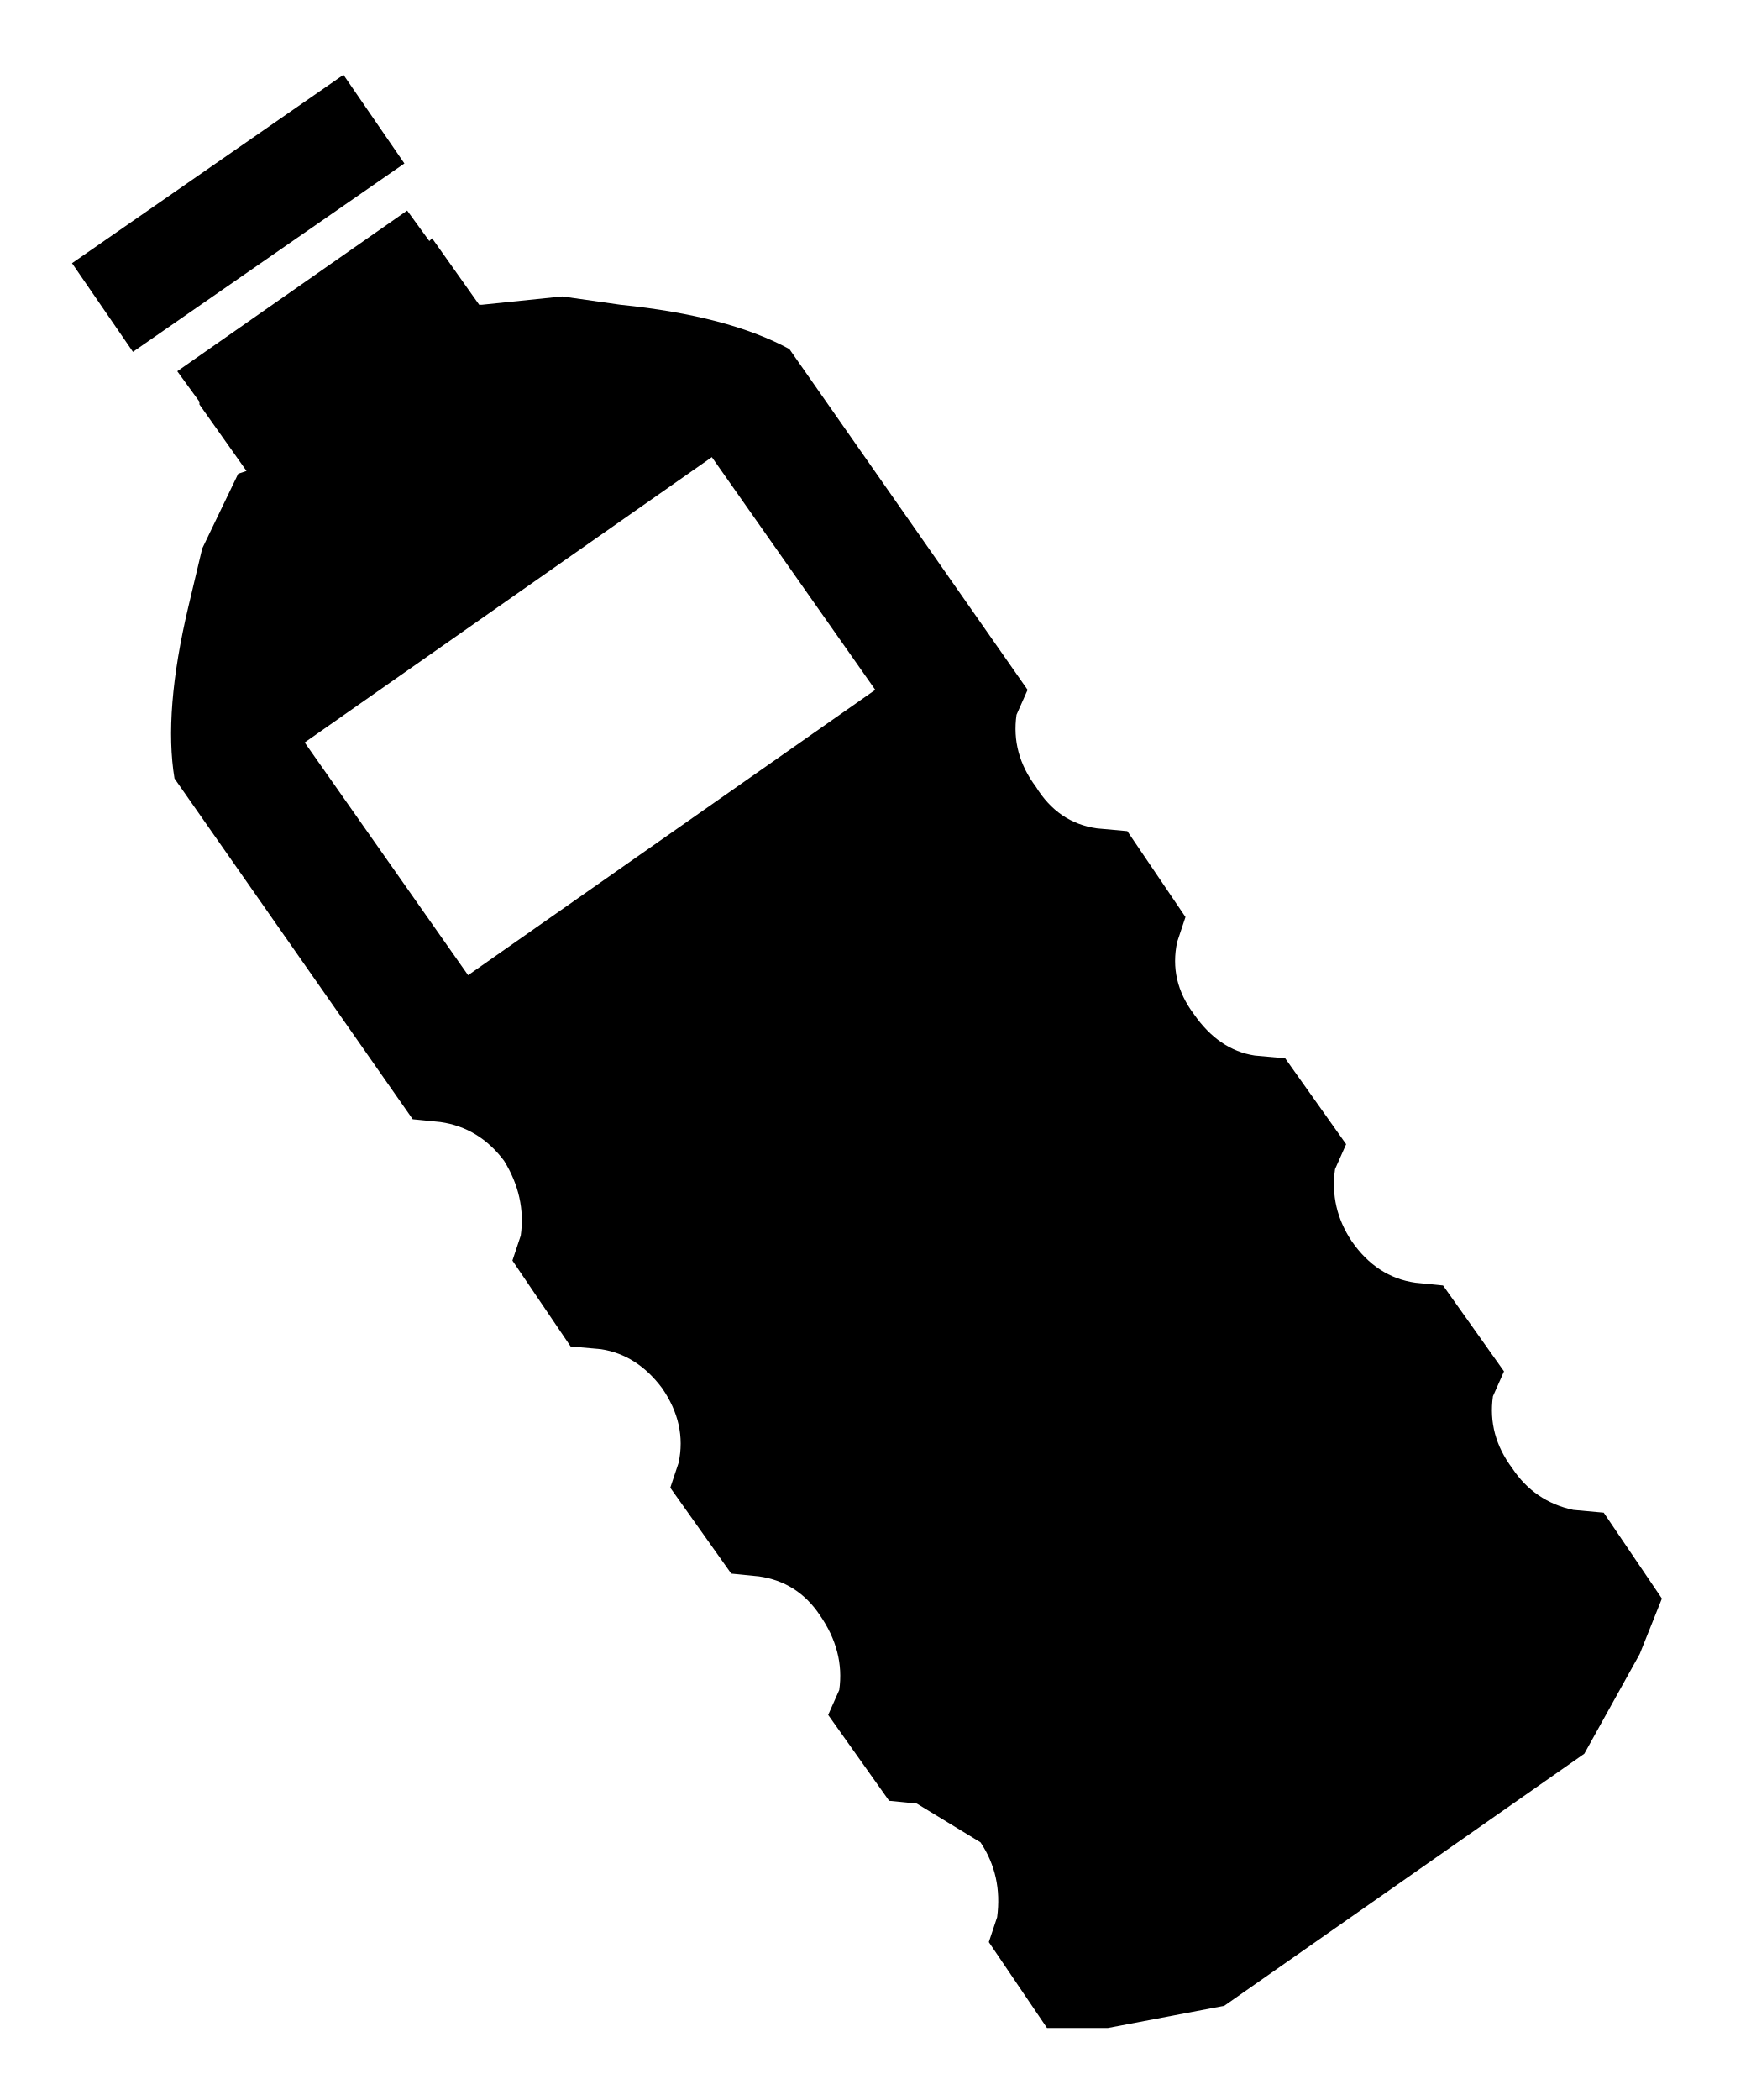
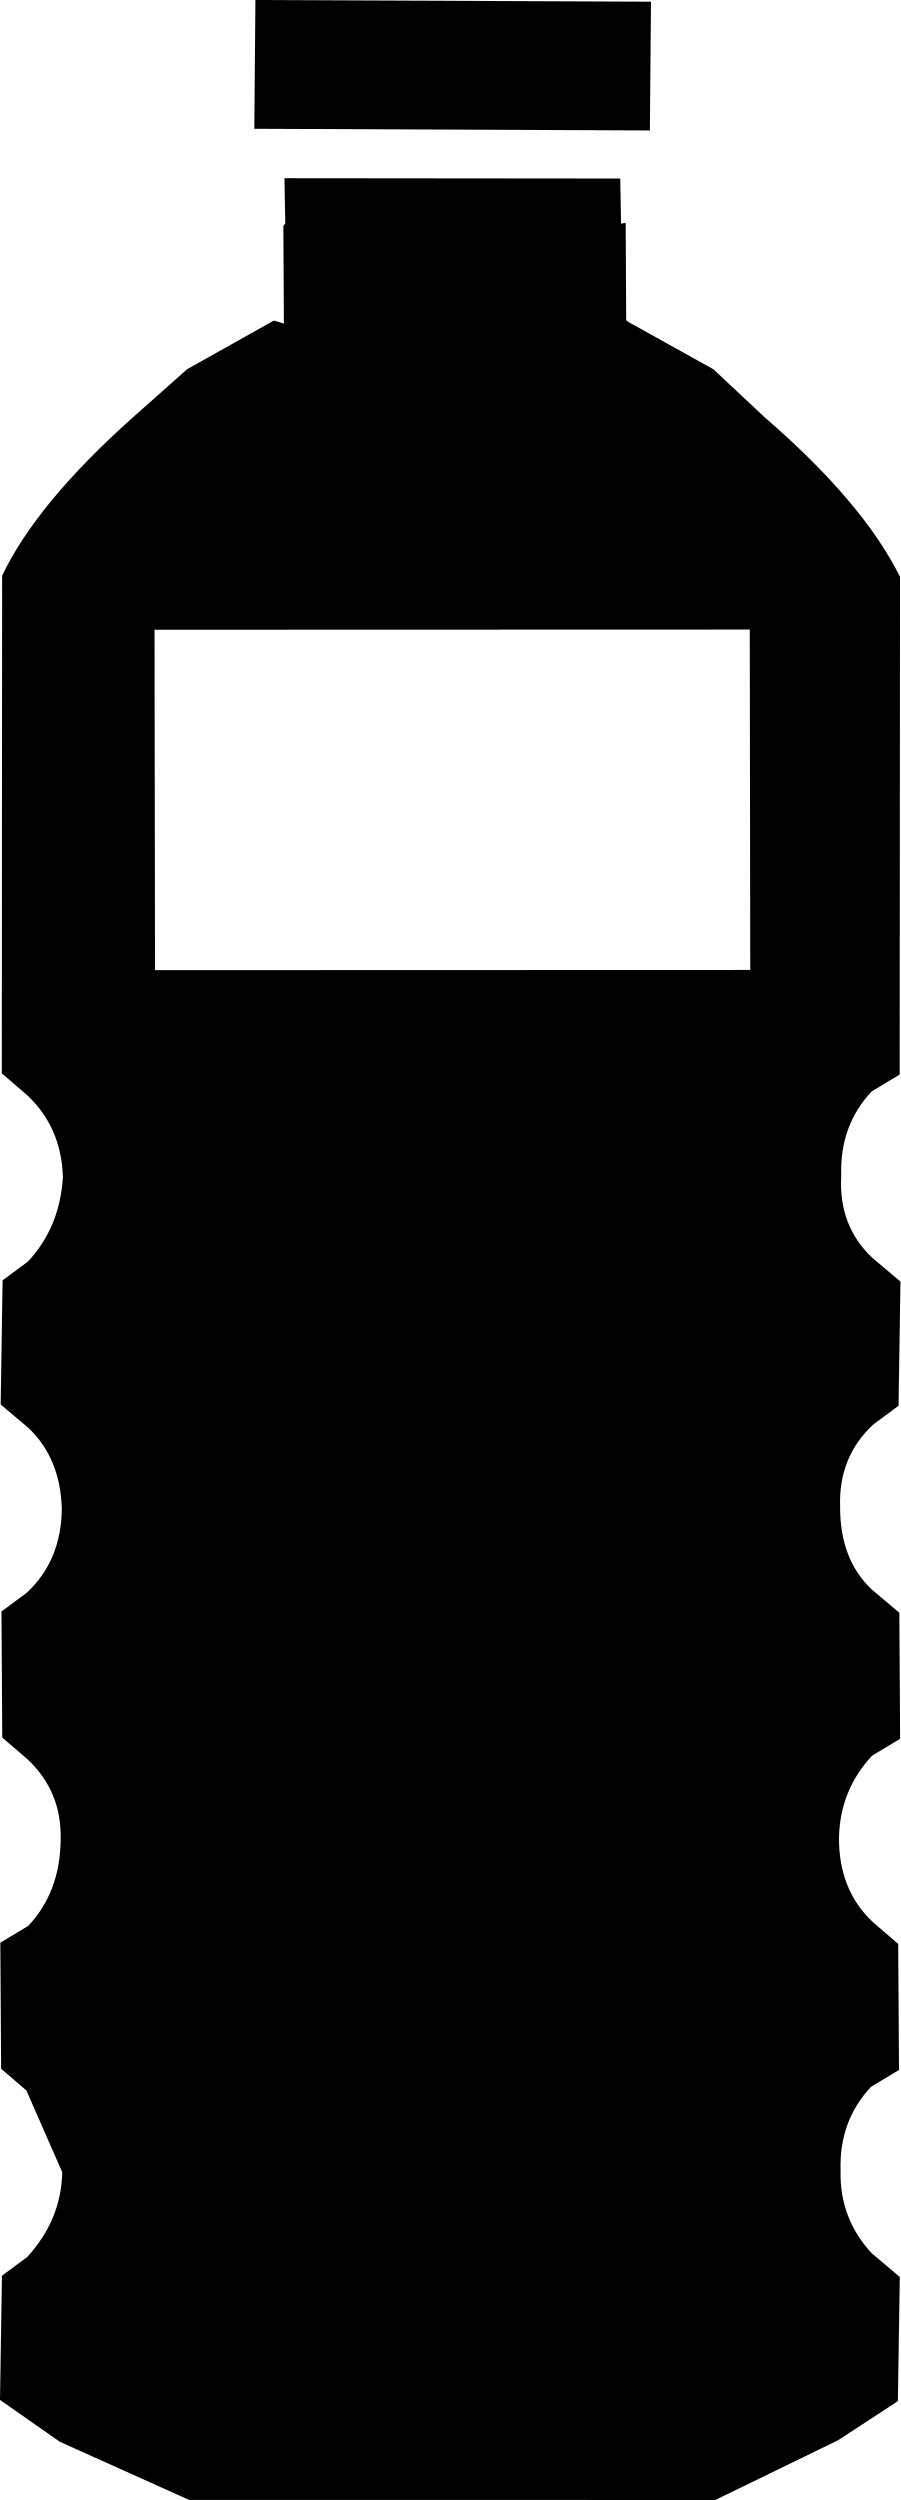
- <svg xmlns="http://www.w3.org/2000/svg" xmlns:ns1="https://www.free-decompiler.com/flash" ns1:objectType="shape" height="37.9px" width="31.6px" version="1.1" id="svg2">
-   <g transform="matrix(1.0, 0.0, 0.0, 1.0, 15.1, 19.35)">
-     <path d="M-13.8 -14.6 L-8.9 -18.0 -7.8 -16.4 -12.7 -13.0 -13.8 -14.6 M-11.5 -12.1 L-11.9 -12.65 -7.75 -15.55 -7.35 -15.0 -7.3 -15.05 -6.45 -13.85 -6.4 -13.85 -4.95 -14.0 -3.9 -13.85 Q-1.95 -13.65 -0.85 -13.05 L3.45 -6.9 3.25 -6.45 Q3.15 -5.75 3.6 -5.15 4.0 -4.5 4.7 -4.4 L5.25 -4.35 6.3 -2.8 6.15 -2.35 Q6.0 -1.65 6.45 -1.05 6.9 -0.4 7.55 -0.3 L8.1 -0.25 9.2 1.3 9.0 1.75 Q8.9 2.45 9.3 3.05 9.75 3.7 10.45 3.8 L10.95 3.85 12.05 5.4 11.85 5.85 Q11.75 6.55 12.2 7.15 12.6 7.75 13.3 7.9 L13.85 7.95 14.9 9.5 14.5 10.5 13.5 12.3 7.0 16.85 4.9 17.25 3.8 17.25 2.75 15.7 2.9 15.25 Q3.0 14.5 2.6 13.9 L1.45 13.2 0.95 13.15 -0.15 11.6 0.05 11.15 Q0.15 10.45 -0.3 9.8 -0.7 9.2 -1.4 9.1 L-1.9 9.05 -3.0 7.5 -2.85 7.05 Q-2.7 6.35 -3.15 5.7 -3.6 5.1 -4.25 5.0 L-4.8 4.95 -5.85 3.4 -5.7 2.95 Q-5.6 2.25 -6.0 1.6 -6.45 1.0 -7.15 0.9 L-7.65 0.85 -11.95 -5.3 Q-12.15 -6.5 -11.7 -8.4 L-11.45 -9.45 -10.8 -10.8 -10.65 -10.85 -11.5 -12.05 -11.5 -12.1 M-2.25 -11.1 L-9.6 -5.95 -6.65 -1.75 0.7 -6.9 -2.25 -11.1" />
+ <svg xmlns="http://www.w3.org/2000/svg" width="84.94mm" height="235.82mm" viewBox="0 0 84.94 235.82" version="1.1" id="svg1" xml:space="preserve">
+   <g transform="translate(-64.8382,-39.74152)">
+     <path d="m 88.932,39.742 37.312,0.159 -0.104,12.147 -37.313,-0.159 0.104,-12.147 m 2.816,21.065 -0.076,-4.254 31.674,0.03 0.076,4.254 0.435,-0.076 0.05,9.2 0.256,0.179 7.97,4.434 4.842,4.537 q 9.276,8.022 12.76,15.045 l -0.032,46.948 -2.64,1.589 q -3.024,3.229 -2.871,7.918 -0.282,4.766 2.946,7.791 l 2.64,2.229 -0.181,11.711 -2.384,1.768 q -3.281,3.049 -3.128,7.739 -0.026,4.946 2.946,7.791 l 2.64,2.229 0.075,11.891 -2.64,1.588 q -3.025,3.229 -3.127,7.739 -0.026,4.946 3.202,7.97 l 2.384,2.05 0.075,11.891 -2.64,1.588 q -3.024,3.229 -2.871,7.918 -0.103,4.51 2.946,7.791 l 2.64,2.229 -0.181,11.711 -5.638,3.689 -11.584,5.636 -49.639,-0.007 -12.197,-5.486 -5.637,-3.947 0.181,-11.711 2.384,-1.768 q 3.204,-3.485 3.307,-7.995 l -3.382,-7.714 -2.384,-2.05 -0.075,-11.891 2.64,-1.589 q 3.024,-3.228 3.051,-8.174 0.103,-4.51 -3.125,-7.535 l -2.384,-2.05 -0.075,-11.891 2.384,-1.768 q 3.281,-3.049 3.307,-7.995 -0.153,-4.69 -3.126,-7.534 l -2.64,-2.229 0.181,-11.711 2.384,-1.768 q 3.024,-3.229 3.307,-7.995 -0.153,-4.69 -3.382,-7.714 l -2.384,-2.05 0.032,-46.948 q 3.281,-6.867 12.405,-14.99 l 5.049,-4.484 8.176,-4.586 0.948,0.283 -0.05,-9.2 0.179,-0.255 m 43.816,38.318 -56.148,0.018 0.047,32.11 56.148,-0.018 -0.047,-32.11" />
  </g>
</svg>
